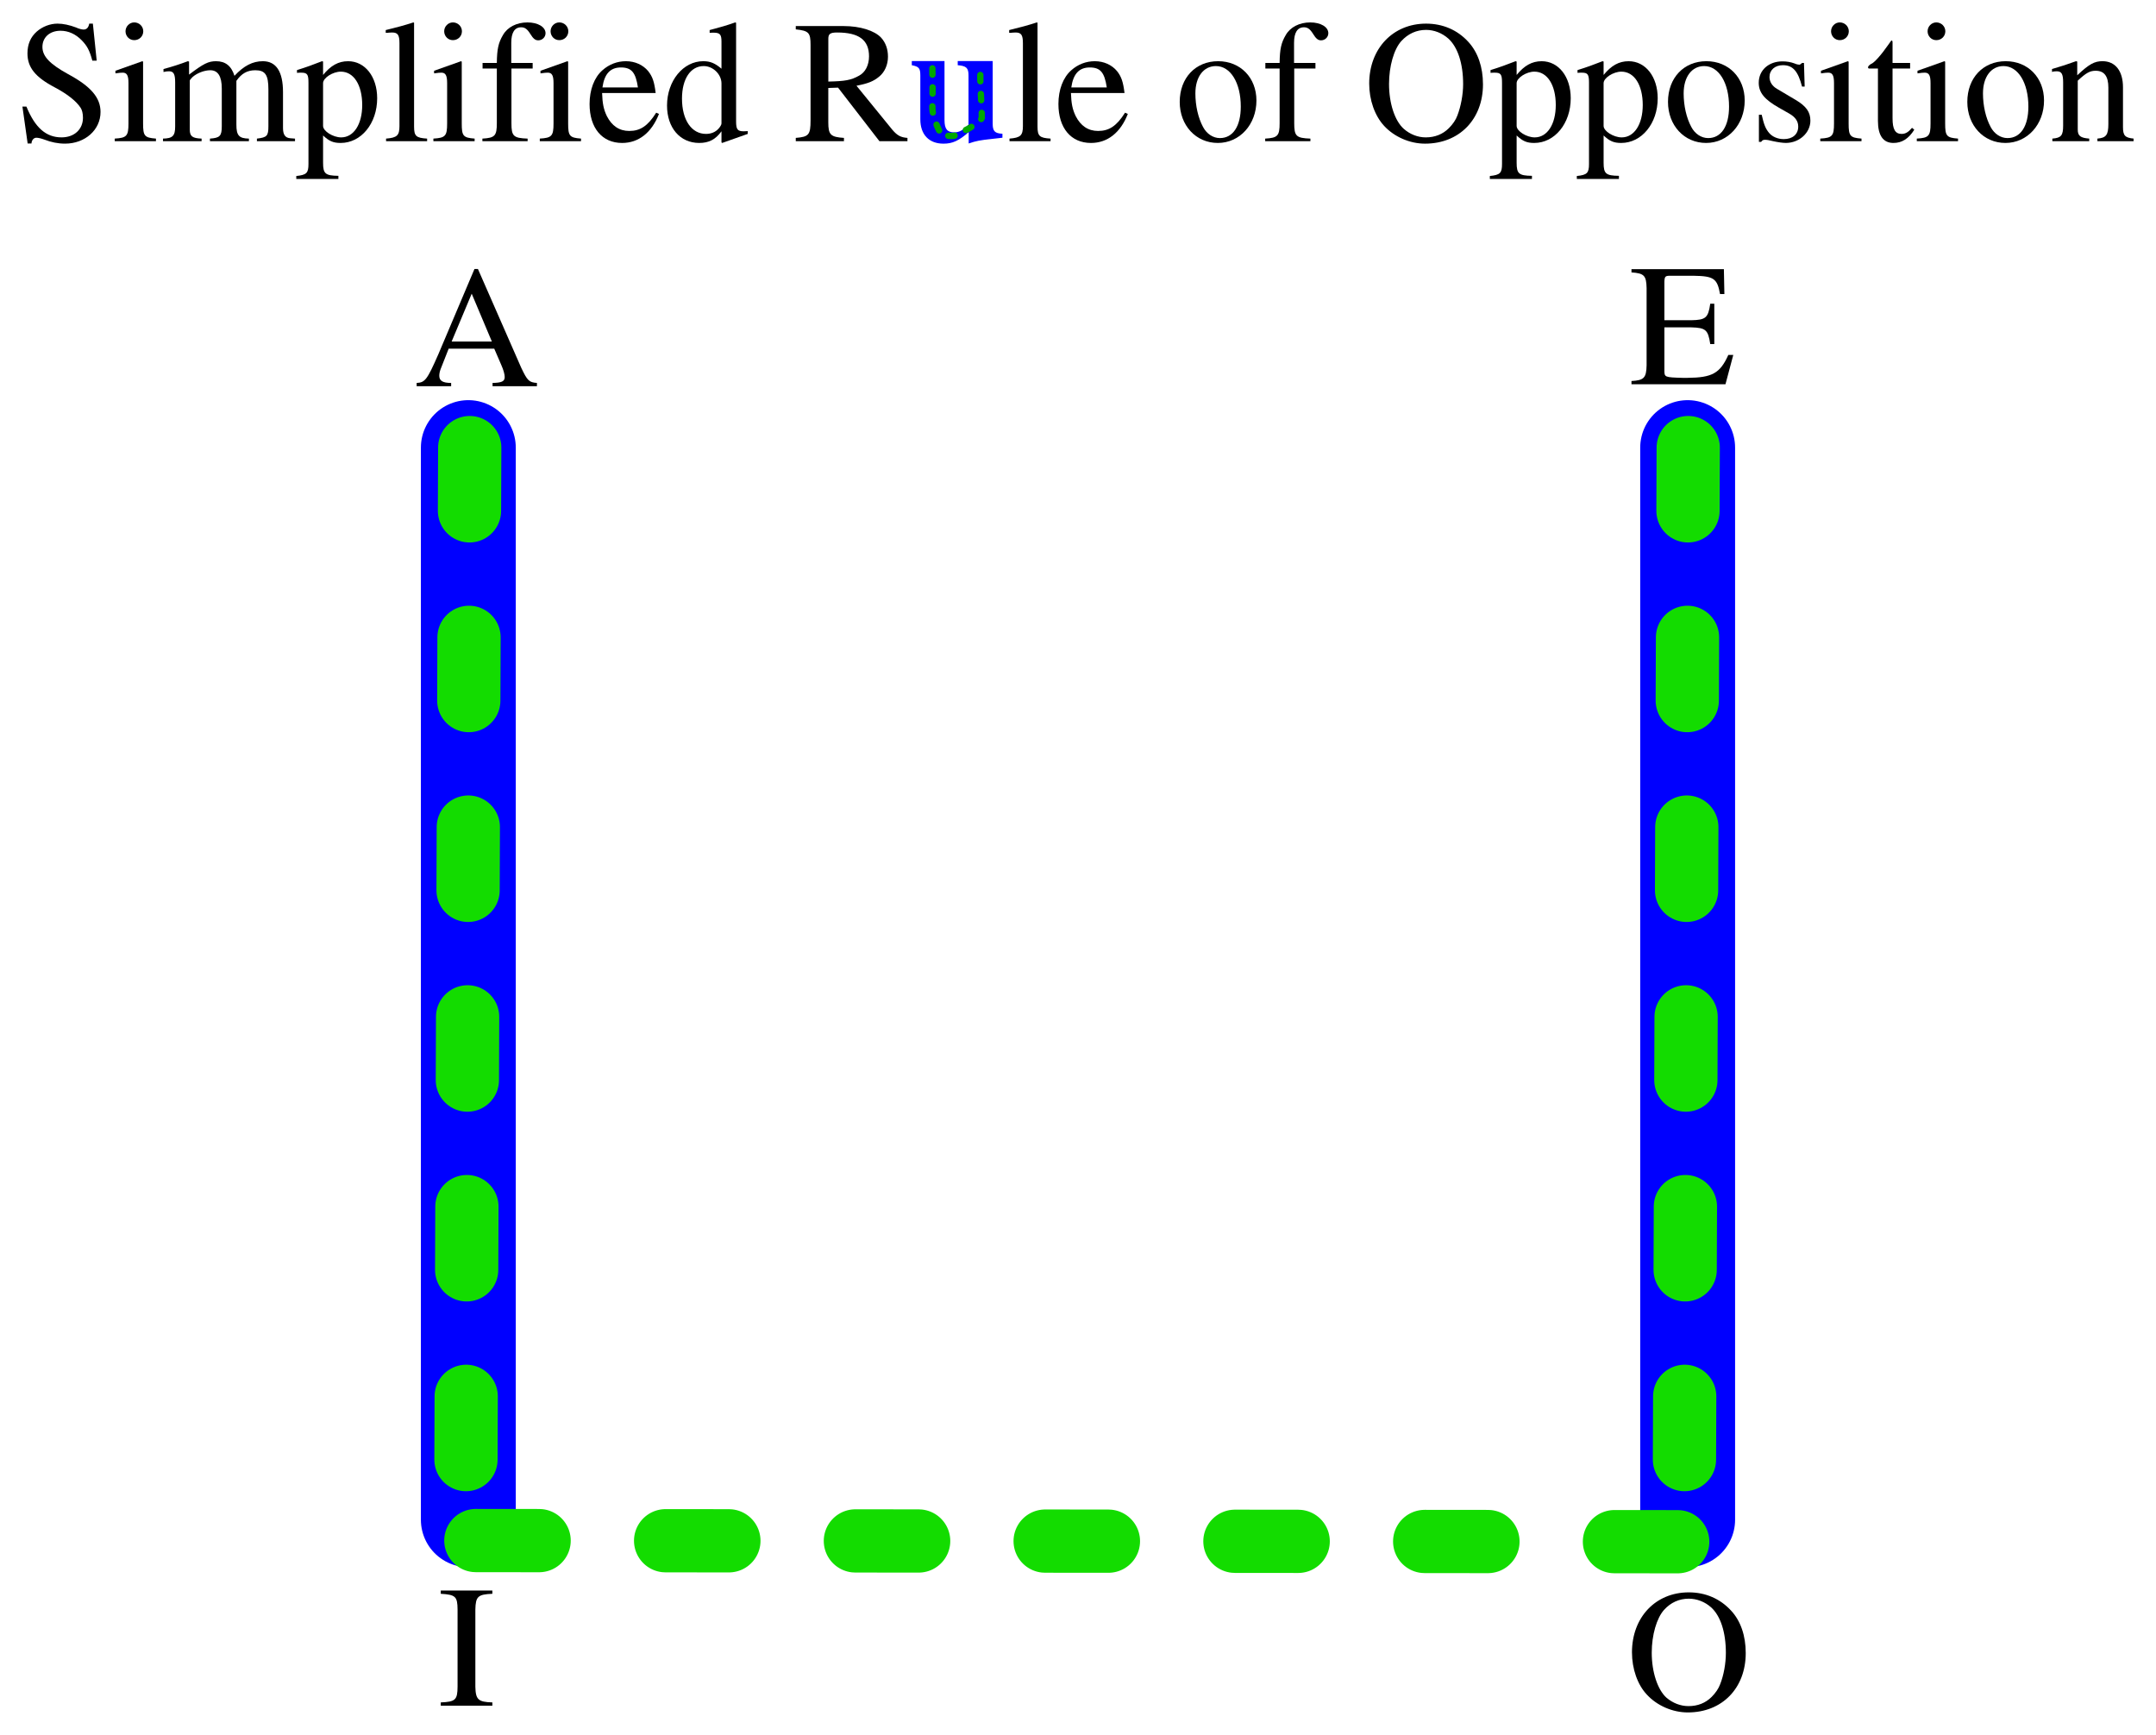
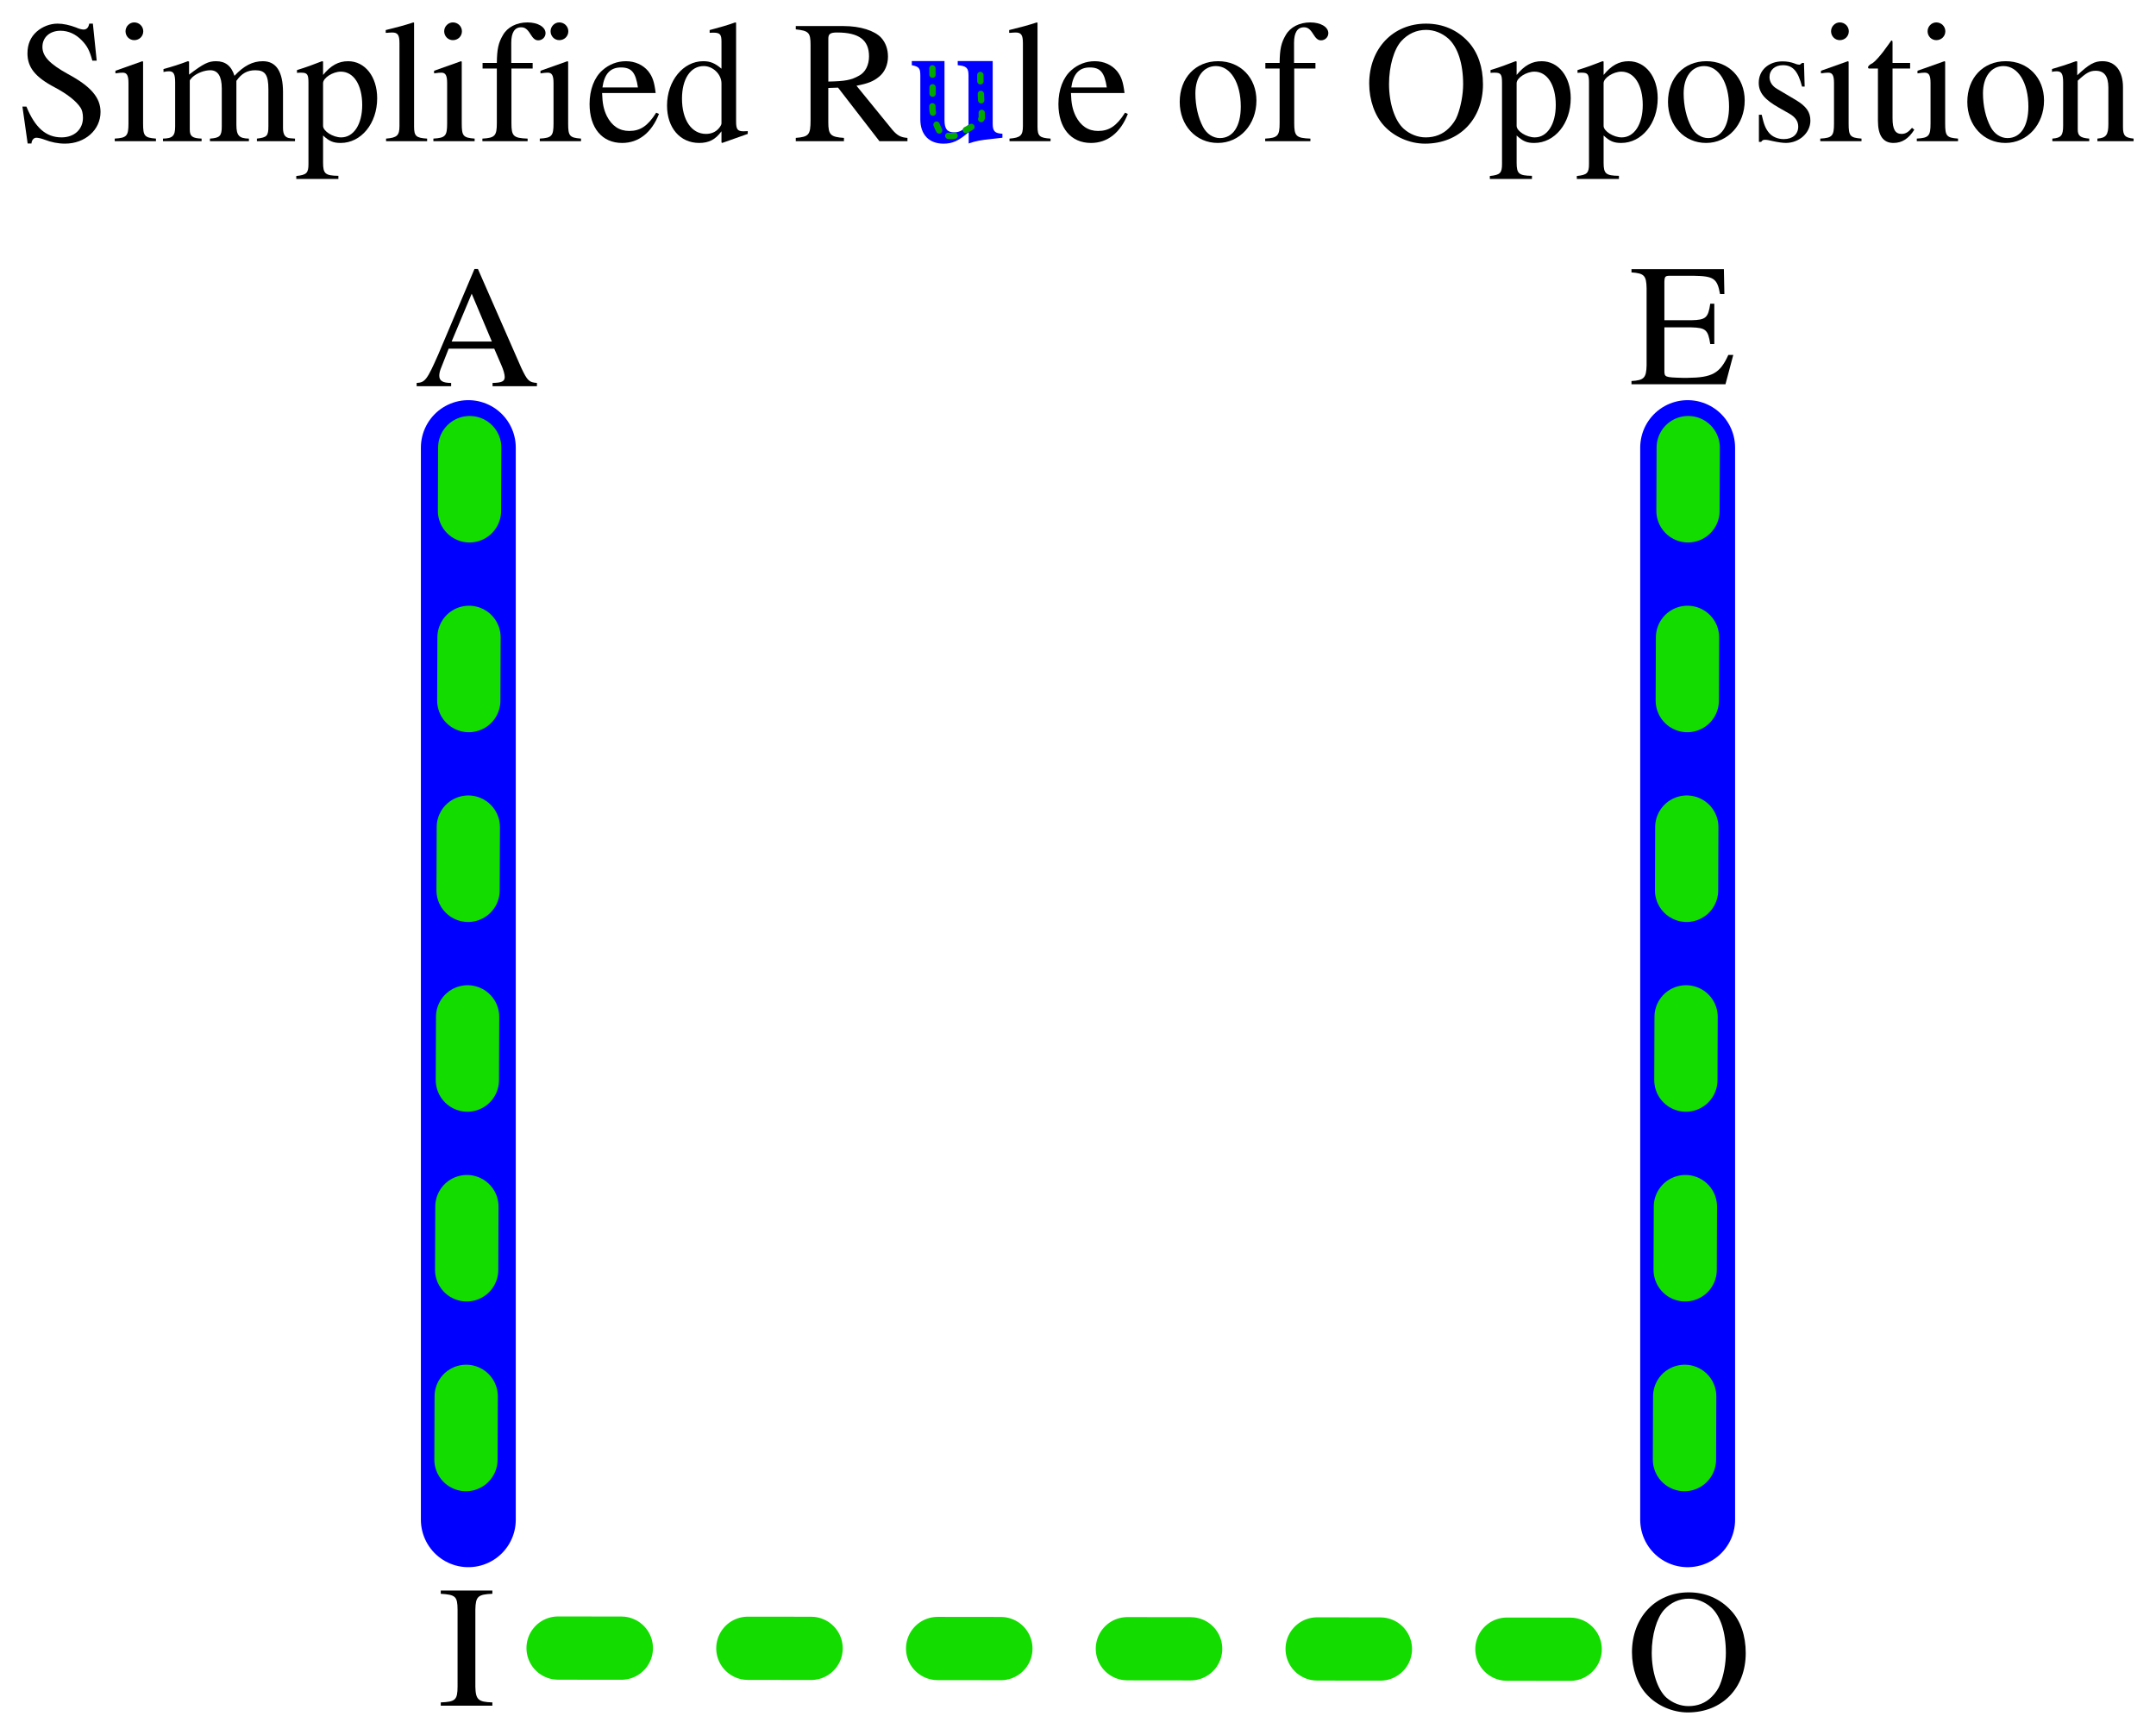
<svg xmlns="http://www.w3.org/2000/svg" aria-describedby="desc" aria-labelledby="title" viewBox="0 0 340.836 274.278" height="77.407mm" width="96.192mm" version="1.1" role="img">
  <g transform="translate(-43.474 -1.2253)">
    <text style="word-spacing:0px;letter-spacing:0px" xml:space="preserve" font-size="15px" line-height="125%" y="133.869" x="64.456" font-family="Times" fill="#000000">
      <tspan y="133.869" x="64.456" />
    </text>
    <text style="word-spacing:0px;letter-spacing:0px" xml:space="preserve" font-size="27.5px" line-height="125%" y="62.288" x="108.935" font-family="Times" fill="#000000">
      <tspan y="62.288" x="108.935">A</tspan>
    </text>
    <text style="word-spacing:0px;letter-spacing:0px" xml:space="preserve" font-size="27.5px" line-height="125%" y="270.895" x="112.653" font-family="Times" fill="#000000">
      <tspan y="270.895" x="112.653">I</tspan>
    </text>
    <text style="word-spacing:0px;letter-spacing:0px" xml:space="preserve" font-size="27.5px" line-height="125%" y="61.981" x="301.061" font-family="Times" fill="#000000">
      <tspan y="61.981" x="301.061">E</tspan>
    </text>
    <text style="word-spacing:0px;letter-spacing:0px" xml:space="preserve" font-size="27.5px" line-height="125%" y="271.575" x="300.53" font-family="Times" fill="#000000">
      <tspan y="271.575" x="300.53">O</tspan>
    </text>
    <path stroke-linejoin="round" d="m310.27 71.991v169.51" stroke="#00f" stroke-linecap="round" stroke-width="15" fill="none">
</path>
    <path stroke-linejoin="round" d="m117.51 241.5v-169.51" stroke="#00f" stroke-linecap="round" stroke-width="15" fill="none">
</path>
    <path stroke-linejoin="round" d="m117.73 71.991-0.65 175" stroke="#13dc00" stroke-linecap="round" stroke-dasharray="10, 20" stroke-width="10" fill="none">
</path>
    <path stroke-linejoin="round" d="m310.36 71.991-0.65 175" stroke="#13dc00" stroke-linecap="round" stroke-dasharray="10, 20" stroke-width="10" fill="none">
</path>
-     <path d="m118.7 244.79 204.06 0.198v0 0" stroke="#13dc00" stroke-linecap="round" stroke-dasharray="10, 20" stroke-width="10" fill="none">
+     <path d="m131.7 261.79 174.06 0.198v0 0" stroke="#13dc00" stroke-linecap="round" stroke-dasharray="10, 20" stroke-width="10" fill="none">
</path>
    <g>
      <path d="m58.155 4.961h-0.578c-0.11 0.632-0.412 0.935-0.88 0.935-0.275 0-0.743-0.11-1.21-0.33-1.018-0.385-2.035-0.605-2.915-0.605-1.183 0-2.393 0.468-3.3 1.265-0.963 0.853-1.458 2.007-1.458 3.438 0 2.2 1.21 3.74 4.29 5.362 1.98 1.045 3.41 2.172 4.098 3.217 0.247 0.357 0.385 0.935 0.385 1.595 0 1.843-1.375 3.107-3.382 3.107-2.447 0-4.18-1.512-5.555-4.867h-0.632l0.825 5.83h0.605c0.028-0.522 0.357-0.907 0.77-0.907 0.302 0 0.77 0.11 1.292 0.302 1.045 0.412 2.145 0.632 3.245 0.632 3.163 0 5.61-2.172 5.61-5.005 0-2.255-1.512-4.043-5.143-5.995-2.888-1.595-4.043-2.805-4.043-4.29 0-1.512 1.155-2.558 2.86-2.558 1.238 0 2.393 0.522 3.355 1.512 0.853 0.88 1.238 1.595 1.677 3.217h0.688l-0.605-5.857z" />
      <path d="m65.983 10.901-4.263 1.512v0.412l0.22-0.028c0.33-0.055 0.688-0.083 0.935-0.083 0.66 0 0.907 0.44 0.907 1.65v6.38c0 1.98-0.275 2.283-2.172 2.393v0.412h6.518v-0.412c-1.815-0.138-2.035-0.412-2.035-2.393v-9.762l-0.11-0.083zm-1.292-6.133c-0.743 0-1.375 0.632-1.375 1.403s0.605 1.403 1.375 1.403c0.797 0 1.43-0.605 1.43-1.403 0-0.77-0.632-1.403-1.43-1.403z" />
      <path d="m69.32 12.606c0.357-0.083 0.578-0.11 0.88-0.11 0.715 0 0.963 0.44 0.963 1.76v6.957c0 1.485-0.385 1.897-1.925 1.925v0.412h6.105v-0.412c-1.458-0.055-1.87-0.357-1.87-1.43v-7.755c0-0.055 0.22-0.33 0.412-0.522 0.688-0.632 1.87-1.1 2.833-1.1 1.21 0 1.815 0.963 1.815 2.888v5.968c0 1.54-0.302 1.843-1.87 1.952v0.412h6.16v-0.412c-1.567-0.028-1.98-0.495-1.98-2.2v-6.93c0.825-1.183 1.732-1.677 2.998-1.677 1.567 0 2.062 0.743 2.062 3.025v5.803c0 1.567-0.22 1.788-1.815 1.98v0.412h6.022v-0.412l-0.715-0.055c-0.825-0.055-1.183-0.55-1.183-1.623v-5.665c0-3.245-1.073-4.895-3.19-4.895-1.595 0-2.998 0.715-4.482 2.31-0.495-1.567-1.43-2.31-2.915-2.31-1.21 0-1.98 0.385-4.263 2.118v-2.062l-0.193-0.055c-1.403 0.522-2.337 0.825-3.85 1.238v0.468z" />
      <path d="m90.422 12.744c0.247-0.028 0.44-0.028 0.688-0.028 0.935 0 1.127 0.275 1.127 1.567v12.87c0 1.43-0.302 1.732-1.925 1.897v0.468h6.655v-0.495c-2.062-0.028-2.42-0.33-2.42-2.062v-4.317c0.963 0.907 1.623 1.183 2.777 1.183 3.245 0 5.775-3.08 5.775-7.067 0-3.41-1.925-5.857-4.593-5.857-1.54 0-2.75 0.688-3.96 2.172v-2.118l-0.165-0.055c-1.485 0.578-2.447 0.935-3.96 1.403v0.44zm4.125 1.623c0-0.825 1.54-1.815 2.805-1.815 2.035 0 3.382 2.09 3.382 5.28 0 3.053-1.347 5.115-3.328 5.115-1.292 0-2.86-0.99-2.86-1.815v-6.765z" />
      <path d="m104.45 6.419h0.165c0.302-0.028 0.632-0.055 0.853-0.055 0.88 0 1.155 0.385 1.155 1.677v13.118c0 1.485-0.385 1.843-2.118 1.98v0.412h6.49v-0.412c-1.732-0.11-2.062-0.385-2.062-1.897v-16.418l-0.11-0.055c-1.43 0.468-2.475 0.743-4.372 1.21v0.44z" />
      <path d="m116.36 10.901-4.263 1.512v0.412l0.22-0.028c0.33-0.055 0.688-0.083 0.935-0.083 0.66 0 0.907 0.44 0.907 1.65v6.38c0 1.98-0.275 2.283-2.172 2.393v0.412h6.518v-0.412c-1.815-0.138-2.035-0.412-2.035-2.393v-9.762l-0.11-0.083zm-1.292-6.133c-0.743 0-1.375 0.632-1.375 1.403s0.605 1.403 1.375 1.403c0.797 0 1.43-0.605 1.43-1.403 0-0.77-0.632-1.403-1.43-1.403z" />
      <path d="m127.68 11.176h-3.382v-3.19c0-1.595 0.522-2.447 1.567-2.447 0.578 0 0.963 0.275 1.458 1.073 0.44 0.715 0.77 0.99 1.238 0.99 0.632 0 1.155-0.495 1.155-1.127 0-0.99-1.21-1.705-2.86-1.705-1.705 0-3.163 0.743-3.877 2.007-0.715 1.21-0.935 2.2-0.963 4.4h-2.255v0.88h2.255v8.635c0 2.007-0.302 2.337-2.283 2.447v0.412h7.15v-0.412c-2.255-0.083-2.558-0.385-2.558-2.447v-8.635h3.355v-0.88z" />
      <path d="m133.18 10.901-4.263 1.512v0.412l0.22-0.028c0.33-0.055 0.688-0.083 0.935-0.083 0.66 0 0.907 0.44 0.907 1.65v6.38c0 1.98-0.275 2.283-2.172 2.393v0.412h6.518v-0.412c-1.815-0.138-2.035-0.412-2.035-2.393v-9.762l-0.11-0.083zm-1.292-6.133c-0.743 0-1.375 0.632-1.375 1.403s0.605 1.403 1.375 1.403c0.797 0 1.43-0.605 1.43-1.403 0-0.77-0.632-1.403-1.43-1.403z" />
      <path d="m147.21 19.041c-1.32 2.09-2.502 2.888-4.263 2.888-1.567 0-2.75-0.797-3.547-2.365-0.495-1.045-0.688-1.952-0.743-3.63h8.47c-0.22-1.788-0.495-2.585-1.183-3.465-0.825-0.99-2.09-1.567-3.52-1.567-1.375 0-2.667 0.495-3.712 1.43-1.292 1.127-2.035 3.08-2.035 5.335 0 3.795 1.98 6.16 5.143 6.16 2.612 0 4.675-1.623 5.83-4.593l-0.44-0.193zm-8.498-3.987c0.302-2.145 1.238-3.163 2.915-3.163s2.337 0.77 2.695 3.163h-5.61z" />
      <path d="m157.64 23.826 4.043-1.43v-0.44c-0.495 0.028-0.55 0.028-0.632 0.028-0.99 0-1.21-0.302-1.21-1.567v-15.593l-0.138-0.055c-1.32 0.468-2.283 0.743-4.043 1.21v0.44c0.22-0.028 0.385-0.028 0.605-0.028 1.018 0 1.265 0.275 1.265 1.403v4.29c-1.045-0.88-1.788-1.183-2.888-1.183-3.163 0-5.72 3.107-5.72 7.013 0 3.52 2.062 5.912 5.088 5.912 1.54 0 2.585-0.55 3.52-1.843v1.76l0.11 0.083zm-0.11-3.08c0 0.193-0.193 0.522-0.468 0.825-0.495 0.55-1.183 0.825-1.98 0.825-2.283 0-3.795-2.2-3.795-5.582 0-3.107 1.347-5.143 3.438-5.143 1.458 0 2.805 1.292 2.805 2.75v6.325z" />
      <path d="m186.93 23.029c-1.045-0.083-1.595-0.357-2.393-1.292l-5.665-6.957c1.843-0.357 2.667-0.688 3.575-1.43 0.88-0.715 1.403-1.87 1.403-3.163 0-1.183-0.357-2.2-1.073-2.998-1.045-1.127-3.328-1.843-5.912-1.843h-7.59v0.522c2.062 0.22 2.337 0.522 2.337 2.475v11.908c0 2.283-0.275 2.612-2.337 2.777v0.522h7.617v-0.522c-2.118-0.138-2.475-0.495-2.475-2.475v-5.418l1.54-0.055 6.545 8.47h4.428v-0.522zm-12.51-15.675c0-0.77 0.302-0.99 1.403-0.99 3.438 0 5.032 1.183 5.032 3.768 0 1.375-0.578 2.53-1.567 3.053-1.265 0.715-2.228 0.88-4.867 0.935v-6.765z" />
      <path fill="#00f" d="m196.61 23.909c1.183-0.412 1.843-0.522 3.63-0.715l1.705-0.193v-0.632c-1.21-0.055-1.54-0.412-1.54-1.595v-9.9h-5.527v0.66c1.375 0.11 1.705 0.44 1.705 1.623v7.782c-0.907 0.907-1.485 1.21-2.255 1.21-1.127 0-1.54-0.55-1.54-1.952v-9.322h-5.17v0.66c1.127 0.22 1.347 0.468 1.347 1.623v6.93c0 2.42 1.375 3.85 3.658 3.85 1.43 0 2.393-0.44 3.987-1.815v1.788z" />
      <path d="m203.01 6.419h0.165c0.302-0.028 0.632-0.055 0.853-0.055 0.88 0 1.155 0.385 1.155 1.677v13.118c0 1.485-0.385 1.843-2.118 1.98v0.412h6.49v-0.412c-1.732-0.11-2.062-0.385-2.062-1.897v-16.418l-0.11-0.055c-1.43 0.468-2.475 0.743-4.372 1.21v0.44z" />
      <path d="m221.33 19.041c-1.32 2.09-2.502 2.888-4.263 2.888-1.567 0-2.75-0.797-3.547-2.365-0.495-1.045-0.688-1.952-0.743-3.63h8.47c-0.22-1.788-0.495-2.585-1.183-3.465-0.825-0.99-2.09-1.567-3.52-1.567-1.375 0-2.667 0.495-3.712 1.43-1.292 1.127-2.035 3.08-2.035 5.335 0 3.795 1.98 6.16 5.143 6.16 2.612 0 4.675-1.623 5.83-4.593l-0.44-0.193zm-8.498-3.987c0.302-2.145 1.238-3.163 2.915-3.163s2.337 0.77 2.695 3.163h-5.61z" />
      <path d="m236.05 10.901c-3.575 0-6.077 2.64-6.077 6.435 0 3.712 2.558 6.49 6.022 6.49s6.105-2.915 6.105-6.71c0-3.603-2.53-6.215-6.05-6.215zm-0.357 0.77c2.31 0 3.933 2.64 3.933 6.407 0 3.107-1.238 4.978-3.3 4.978-1.073 0-2.09-0.66-2.667-1.76-0.77-1.43-1.21-3.355-1.21-5.308 0-2.612 1.292-4.317 3.245-4.317z" />
      <path d="m251.43 11.176h-3.382v-3.19c0-1.595 0.522-2.447 1.567-2.447 0.578 0 0.963 0.275 1.458 1.073 0.44 0.715 0.77 0.99 1.238 0.99 0.632 0 1.155-0.495 1.155-1.127 0-0.99-1.21-1.705-2.86-1.705-1.705 0-3.163 0.743-3.877 2.007-0.715 1.21-0.935 2.2-0.963 4.4h-2.255v0.88h2.255v8.635c0 2.007-0.302 2.337-2.283 2.447v0.412h7.15v-0.412c-2.255-0.083-2.558-0.385-2.558-2.447v-8.635h3.355v-0.88z" />
      <path d="m268.92 4.961c-5.253 0-8.992 3.96-8.992 9.488 0 2.585 0.88 5.088 2.365 6.683 1.595 1.732 4.043 2.805 6.463 2.805 5.418 0 9.158-3.85 9.158-9.377 0-2.723-0.797-5.06-2.31-6.71-1.732-1.897-4.043-2.888-6.683-2.888zm0 0.99c1.265 0 2.53 0.495 3.52 1.375 1.485 1.347 2.337 3.933 2.337 7.205 0 1.623-0.357 3.52-0.907 4.95-0.247 0.688-0.715 1.375-1.347 2.007-0.963 0.963-2.2 1.458-3.658 1.458-1.265 0-2.502-0.495-3.465-1.347-1.43-1.265-2.337-4.043-2.337-7.095 0-2.805 0.77-5.473 1.925-6.765 1.073-1.183 2.42-1.788 3.933-1.788z" />
      <path d="m279.11 12.744c0.247-0.028 0.44-0.028 0.688-0.028 0.935 0 1.127 0.275 1.127 1.567v12.87c0 1.43-0.302 1.732-1.925 1.897v0.468h6.655v-0.495c-2.062-0.028-2.42-0.33-2.42-2.062v-4.317c0.963 0.907 1.623 1.183 2.777 1.183 3.245 0 5.775-3.08 5.775-7.067 0-3.41-1.925-5.857-4.593-5.857-1.54 0-2.75 0.688-3.96 2.172v-2.118l-0.165-0.055c-1.485 0.578-2.447 0.935-3.96 1.403v0.44zm4.125 1.623c0-0.825 1.54-1.815 2.805-1.815 2.035 0 3.382 2.09 3.382 5.28 0 3.053-1.347 5.115-3.328 5.115-1.292 0-2.86-0.99-2.86-1.815v-6.765z" />
      <path d="m292.86 12.744c0.247-0.028 0.44-0.028 0.688-0.028 0.935 0 1.127 0.275 1.127 1.567v12.87c0 1.43-0.302 1.732-1.925 1.897v0.468h6.655v-0.495c-2.062-0.028-2.42-0.33-2.42-2.062v-4.317c0.963 0.907 1.623 1.183 2.777 1.183 3.245 0 5.775-3.08 5.775-7.067 0-3.41-1.925-5.857-4.593-5.857-1.54 0-2.75 0.688-3.96 2.172v-2.118l-0.165-0.055c-1.485 0.578-2.447 0.935-3.96 1.403v0.44zm4.125 1.623c0-0.825 1.54-1.815 2.805-1.815 2.035 0 3.382 2.09 3.382 5.28 0 3.053-1.347 5.115-3.328 5.115-1.292 0-2.86-0.99-2.86-1.815v-6.765z" />
      <path d="m313.24 10.901c-3.575 0-6.077 2.64-6.077 6.435 0 3.712 2.558 6.49 6.022 6.49s6.105-2.915 6.105-6.71c0-3.603-2.53-6.215-6.05-6.215zm-0.357 0.77c2.31 0 3.933 2.64 3.933 6.407 0 3.107-1.238 4.978-3.3 4.978-1.073 0-2.09-0.66-2.667-1.76-0.77-1.43-1.21-3.355-1.21-5.308 0-2.612 1.292-4.317 3.245-4.317z" />
      <path d="m328.77 14.916-0.11-3.74h-0.302l-0.055 0.055c-0.247 0.193-0.275 0.22-0.385 0.22-0.165 0-0.44-0.055-0.743-0.193-0.605-0.22-1.21-0.33-1.925-0.33-2.172 0-3.74 1.403-3.74 3.382 0 1.54 0.88 2.64 3.217 3.96l1.595 0.907c0.963 0.55 1.43 1.21 1.43 2.062 0 1.21-0.88 1.98-2.283 1.98-0.935 0-1.788-0.357-2.31-0.963-0.578-0.688-0.825-1.32-1.183-2.888h-0.44v4.29h0.357c0.193-0.275 0.302-0.33 0.632-0.33 0.247 0 0.632 0.055 1.265 0.22 0.77 0.165 1.512 0.275 2.007 0.275 2.118 0 3.877-1.595 3.877-3.52 0-1.375-0.66-2.283-2.31-3.272l-2.97-1.76c-0.77-0.44-1.183-1.127-1.183-1.87 0-1.1 0.853-1.87 2.118-1.87 1.567 0 2.393 0.935 3.025 3.382h0.412z" />
      <path d="m335.61 10.901-4.263 1.512v0.412l0.22-0.028c0.33-0.055 0.688-0.083 0.935-0.083 0.66 0 0.907 0.44 0.907 1.65v6.38c0 1.98-0.275 2.283-2.172 2.393v0.412h6.518v-0.412c-1.815-0.138-2.035-0.412-2.035-2.393v-9.762l-0.11-0.083zm-1.292-6.133c-0.743 0-1.375 0.632-1.375 1.403s0.605 1.403 1.375 1.403c0.797 0 1.43-0.605 1.43-1.403 0-0.77-0.632-1.403-1.43-1.403z" />
      <path d="m345.44 11.176h-2.777v-3.19c0-0.275-0.028-0.357-0.193-0.357-0.193 0.247-0.357 0.495-0.55 0.77-1.045 1.512-2.228 2.833-2.667 2.942-0.302 0.193-0.468 0.385-0.468 0.522 0 0.083 0.028 0.138 0.11 0.193h1.458v8.277c0 2.31 0.825 3.493 2.447 3.493 1.347 0 2.393-0.66 3.3-2.09l-0.357-0.302c-0.578 0.688-1.045 0.963-1.65 0.963-1.018 0-1.43-0.743-1.43-2.475v-7.865h2.777v-0.88z" />
      <path d="m350.87 10.901-4.263 1.512v0.412l0.22-0.028c0.33-0.055 0.688-0.083 0.935-0.083 0.66 0 0.907 0.44 0.907 1.65v6.38c0 1.98-0.275 2.283-2.172 2.393v0.412h6.518v-0.412c-1.815-0.138-2.035-0.412-2.035-2.393v-9.762l-0.11-0.083zm-1.292-6.133c-0.743 0-1.375 0.632-1.375 1.403s0.605 1.403 1.375 1.403c0.797 0 1.43-0.605 1.43-1.403 0-0.77-0.632-1.403-1.43-1.403z" />
      <path d="m360.56 10.901c-3.575 0-6.077 2.64-6.077 6.435 0 3.712 2.558 6.49 6.022 6.49s6.105-2.915 6.105-6.71c0-3.603-2.53-6.215-6.05-6.215zm-0.357 0.77c2.31 0 3.933 2.64 3.933 6.407 0 3.107-1.238 4.978-3.3 4.978-1.073 0-2.09-0.66-2.667-1.76-0.77-1.43-1.21-3.355-1.21-5.308 0-2.612 1.292-4.317 3.245-4.317z" />
      <path d="m367.87 12.606c0.165-0.083 0.44-0.11 0.743-0.11 0.77 0 1.018 0.412 1.018 1.76v6.82c0 1.567-0.302 1.952-1.705 2.062v0.412h5.83v-0.412c-1.403-0.11-1.815-0.44-1.815-1.43v-7.728c1.32-1.238 1.925-1.567 2.833-1.567 1.347 0 2.007 0.853 2.007 2.667v5.747c0 1.732-0.357 2.2-1.732 2.31v0.412h5.72v-0.412c-1.347-0.138-1.677-0.468-1.677-1.815v-6.298c0-2.585-1.21-4.125-3.245-4.125-1.265 0-2.118 0.468-3.987 2.228v-2.172l-0.193-0.055c-1.347 0.495-2.283 0.797-3.795 1.238v0.468z" />
      <path d="m190.87 12.029s0.08 4.053 0 6.077c-0.073 1.853 1.534 4.849 1.769 4.723 0.608-0.325 1.414 0.114 2.051-0.284 0.801-0.501 1.72-0.812 2.497-1.351 0.777-0.539 1.225-0.724 1.499-1.334-0.012-2.485-0.372-5.828-0.185-8.031" stroke="#00a800" stroke-linecap="round" stroke-dasharray="1, 2" fill="none" />
    </g>
  </g>
</svg>
